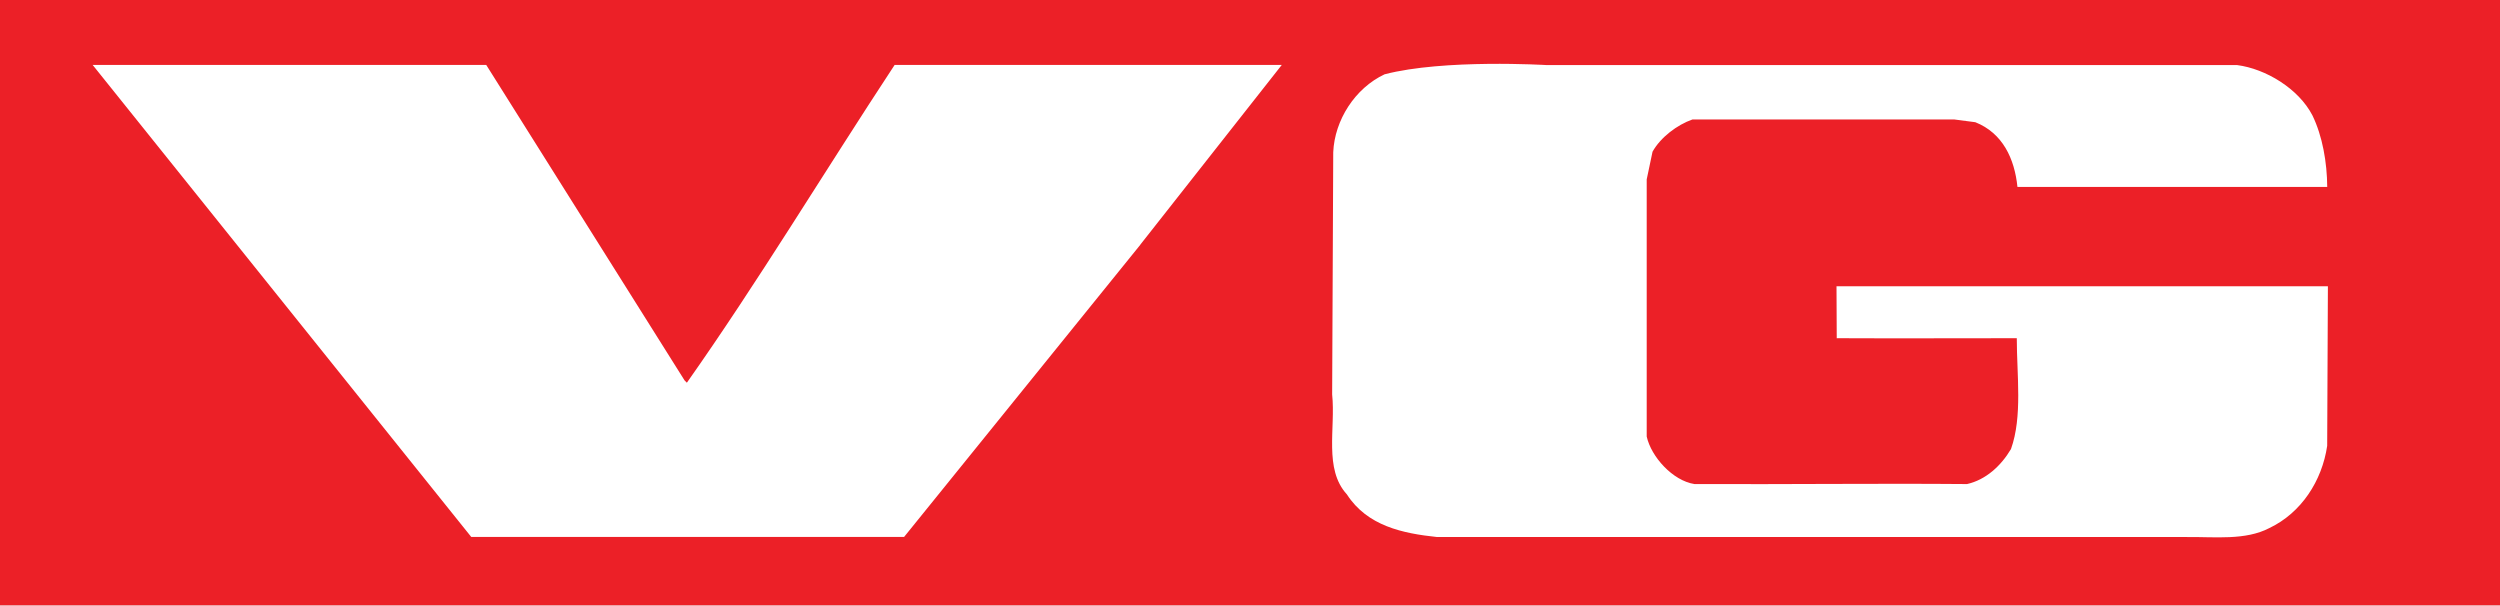
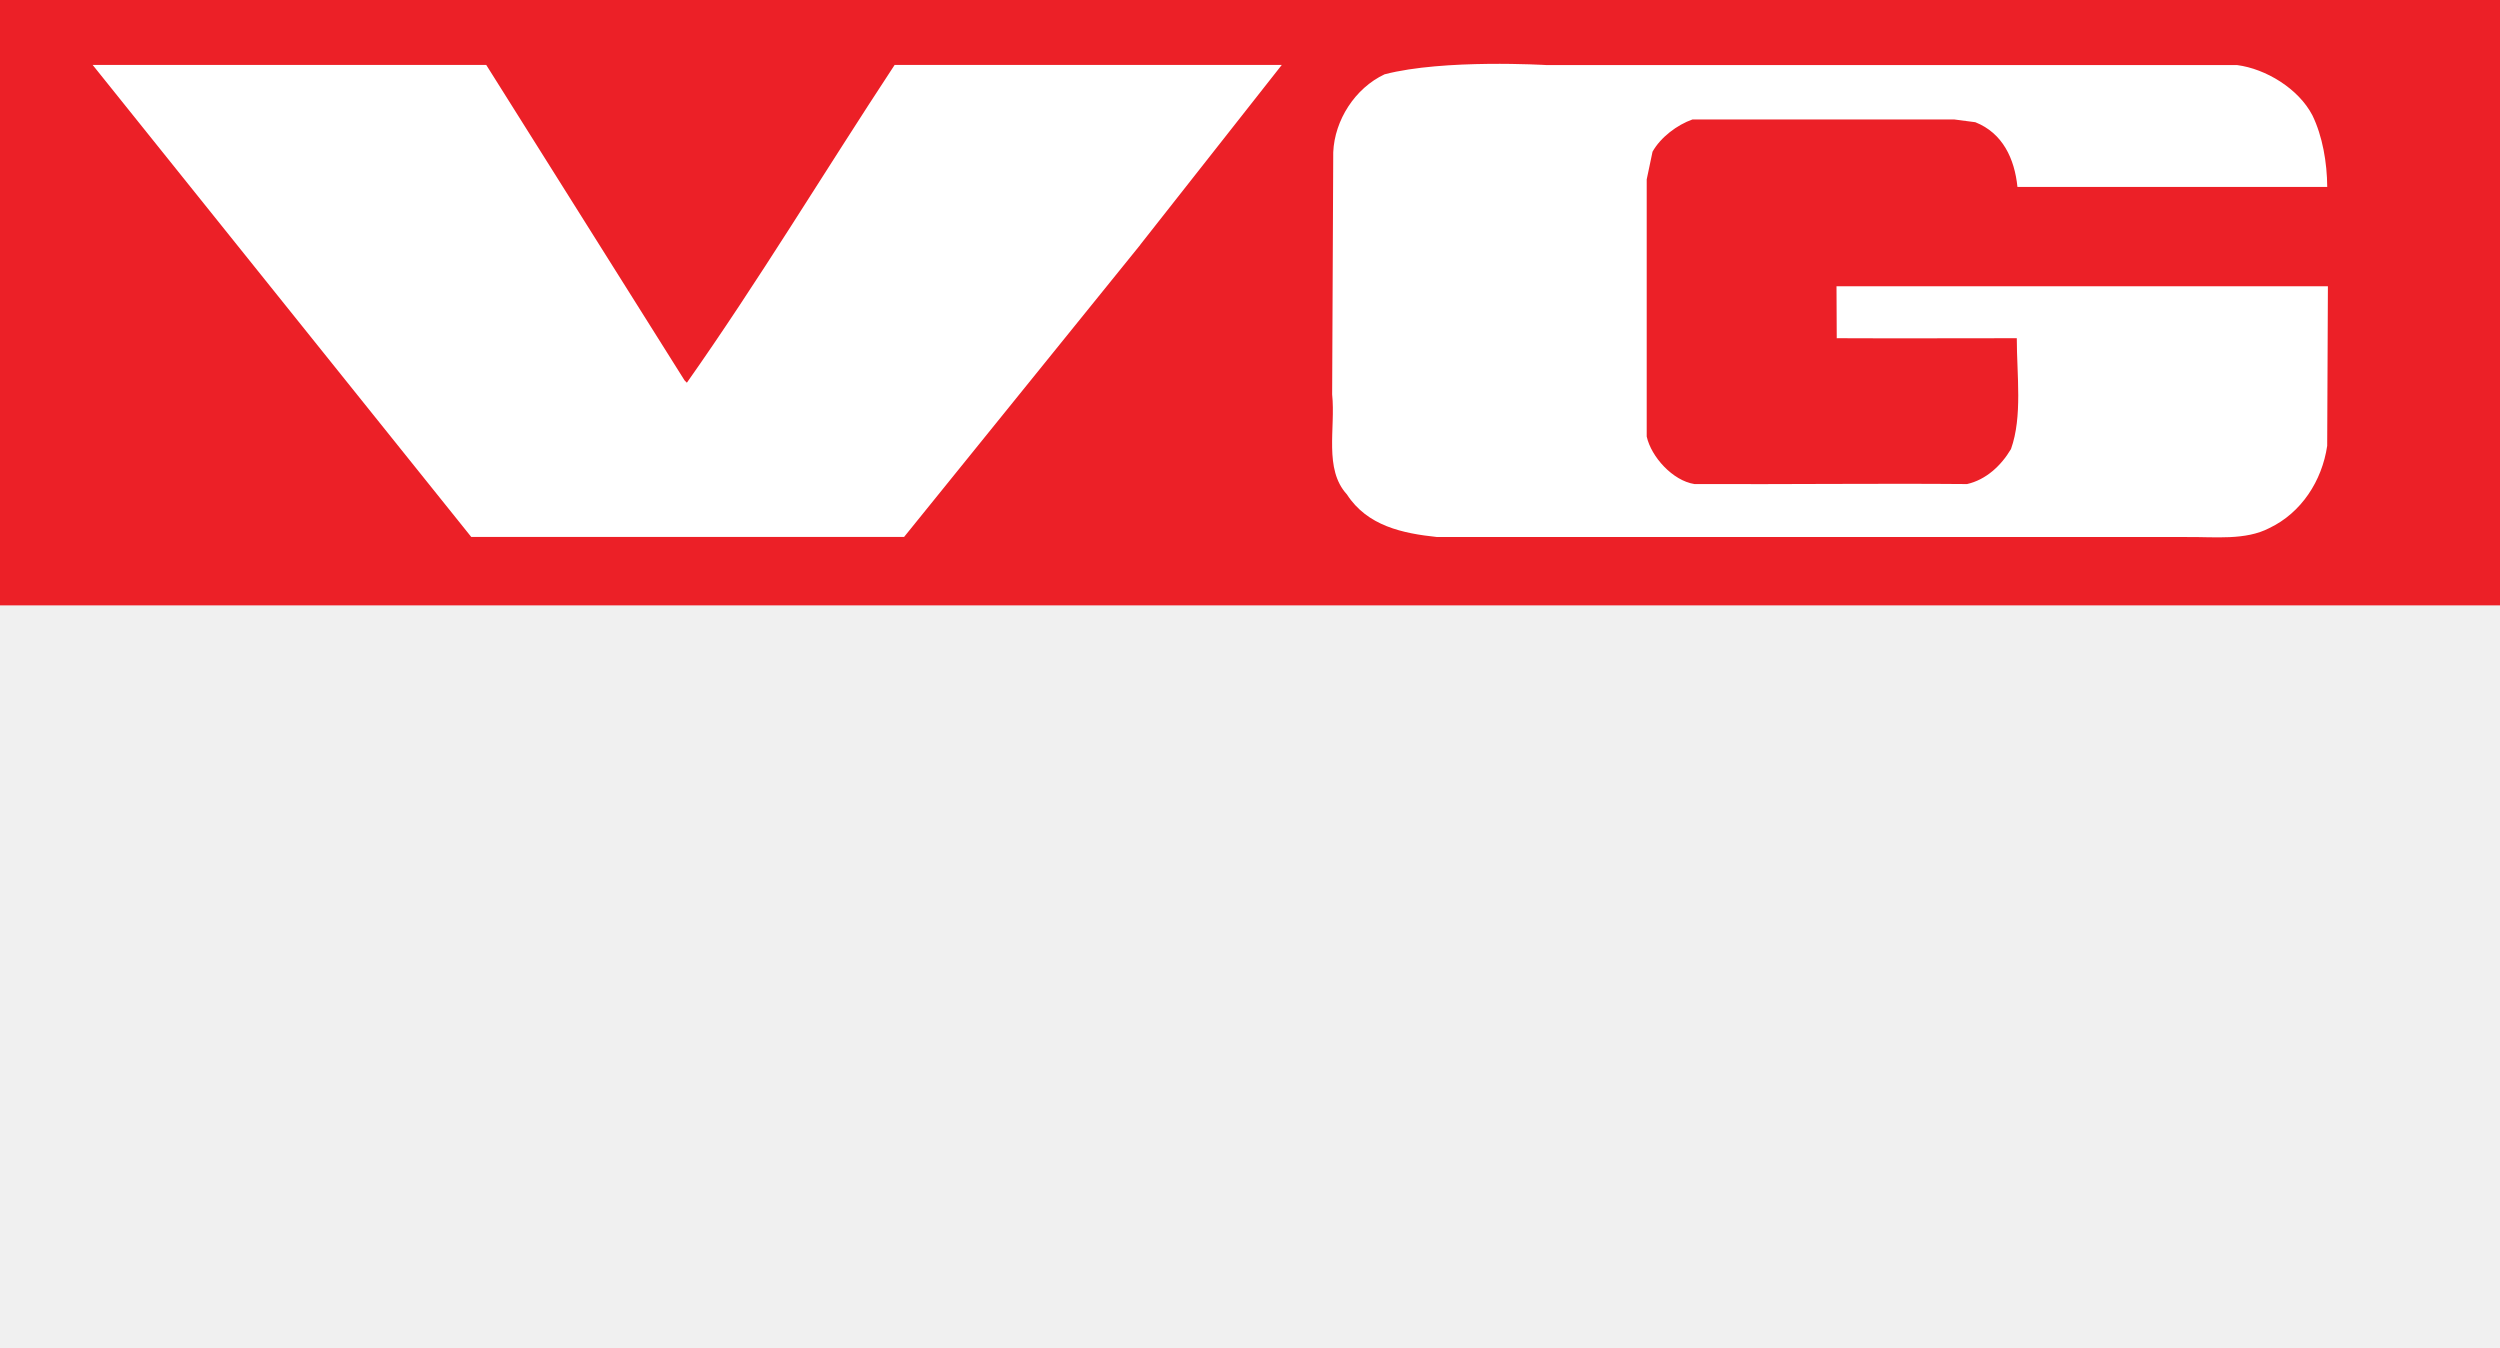
- <svg xmlns="http://www.w3.org/2000/svg" viewBox="0 0 528.6 128" overflow="visible">
-   <path fill="#ec2027" d="M0 0h528.6v128H0z" />
-   <path overflow="visible" stroke-width="1.76" fill="#fff" d="M241.1 51.74l29.92-38.01h-81.86c-14.97 22.75-28.95 45.95-43.93 67.19l-.48-.48-41.94-66.71H19.59l80.05 99.8h91.52l49.96-61.79m147.4 19.77c12.6.06 24.97 0 37.91 0 0 7.8 1.23 16.56-1.23 23.44-2.09 3.53-5.3 6.5-9.29 7.4-19.1-.16-37.3.08-57.63 0-4.6-.71-9.15-5.76-10.1-10.05V37.93l1.23-5.85c1.71-3.06 5.22-5.69 8.44-6.82h55.36l4.45.58c5.79 2.3 8.3 7.71 8.91 13.69h65.5c-.04-5.22-1-10.74-3.13-15.13-2.93-5.66-9.86-9.85-15.92-10.64h-146s-21.7-1.32-34.26 1.95c-6.26 2.93-10.57 9.71-10.86 16.46l-.23 51.23c.75 7.18-1.8 15.77 3.12 21.14 4.32 6.68 11.8 8.24 19.06 9.01h158.5c6.01-.06 12.41.75 17.49-1.9 6.77-3.23 11.13-9.99 12.22-17.38l.15-33.74h-103.9l.05 11" />
+ <svg xmlns="http://www.w3.org/2000/svg" version="1" id="svg4" viewBox="0 0 556.71 300">
+   <defs id="defs8">
+     <clipPath id="a">
+       <path id="path4851" d="M43.84 1083.3h57.42v11.37H43.84z" />
+     </clipPath>
+   </defs>
+   <style id="style7258" />
+   <style id="style6035" />
+   <style id="style5105" />
+   <g id="g5163" transform="scale(1.05318)" overflow="visible">
+     <path id="path5149" d="M0 0h528.6v128H0z" fill="#ec2027" />
+     <path id="path5151" d="M241.1 51.74l29.92-38.01h-81.86c-14.97 22.75-28.95 45.95-43.93 67.19l-.48-.48-41.94-66.71H19.59l80.05 99.8h91.52l49.96-61.79m147.4 19.77c12.6.06 24.97 0 37.91 0 0 7.8 1.23 16.56-1.23 23.44-2.09 3.53-5.3 6.5-9.29 7.4-19.1-.16-37.3.08-57.63 0-4.6-.71-9.15-5.76-10.1-10.05V37.93l1.23-5.85c1.71-3.06 5.22-5.69 8.44-6.82h55.36l4.45.58c5.79 2.3 8.3 7.71 8.91 13.69h65.5c-.04-5.22-1-10.74-3.13-15.13-2.93-5.66-9.86-9.85-15.92-10.64h-146s-21.7-1.32-34.26 1.95c-6.26 2.93-10.57 9.71-10.86 16.46l-.23 51.23c.75 7.18-1.8 15.77 3.12 21.14 4.32 6.68 11.8 8.24 19.06 9.01h158.5c6.01-.06 12.41.75 17.49-1.9 6.77-3.23 11.13-9.99 12.22-17.38l.15-33.74h-103.9l.05 11" overflow="visible" fill="#fff" stroke-width="1.76" />
+   </g>
</svg>
